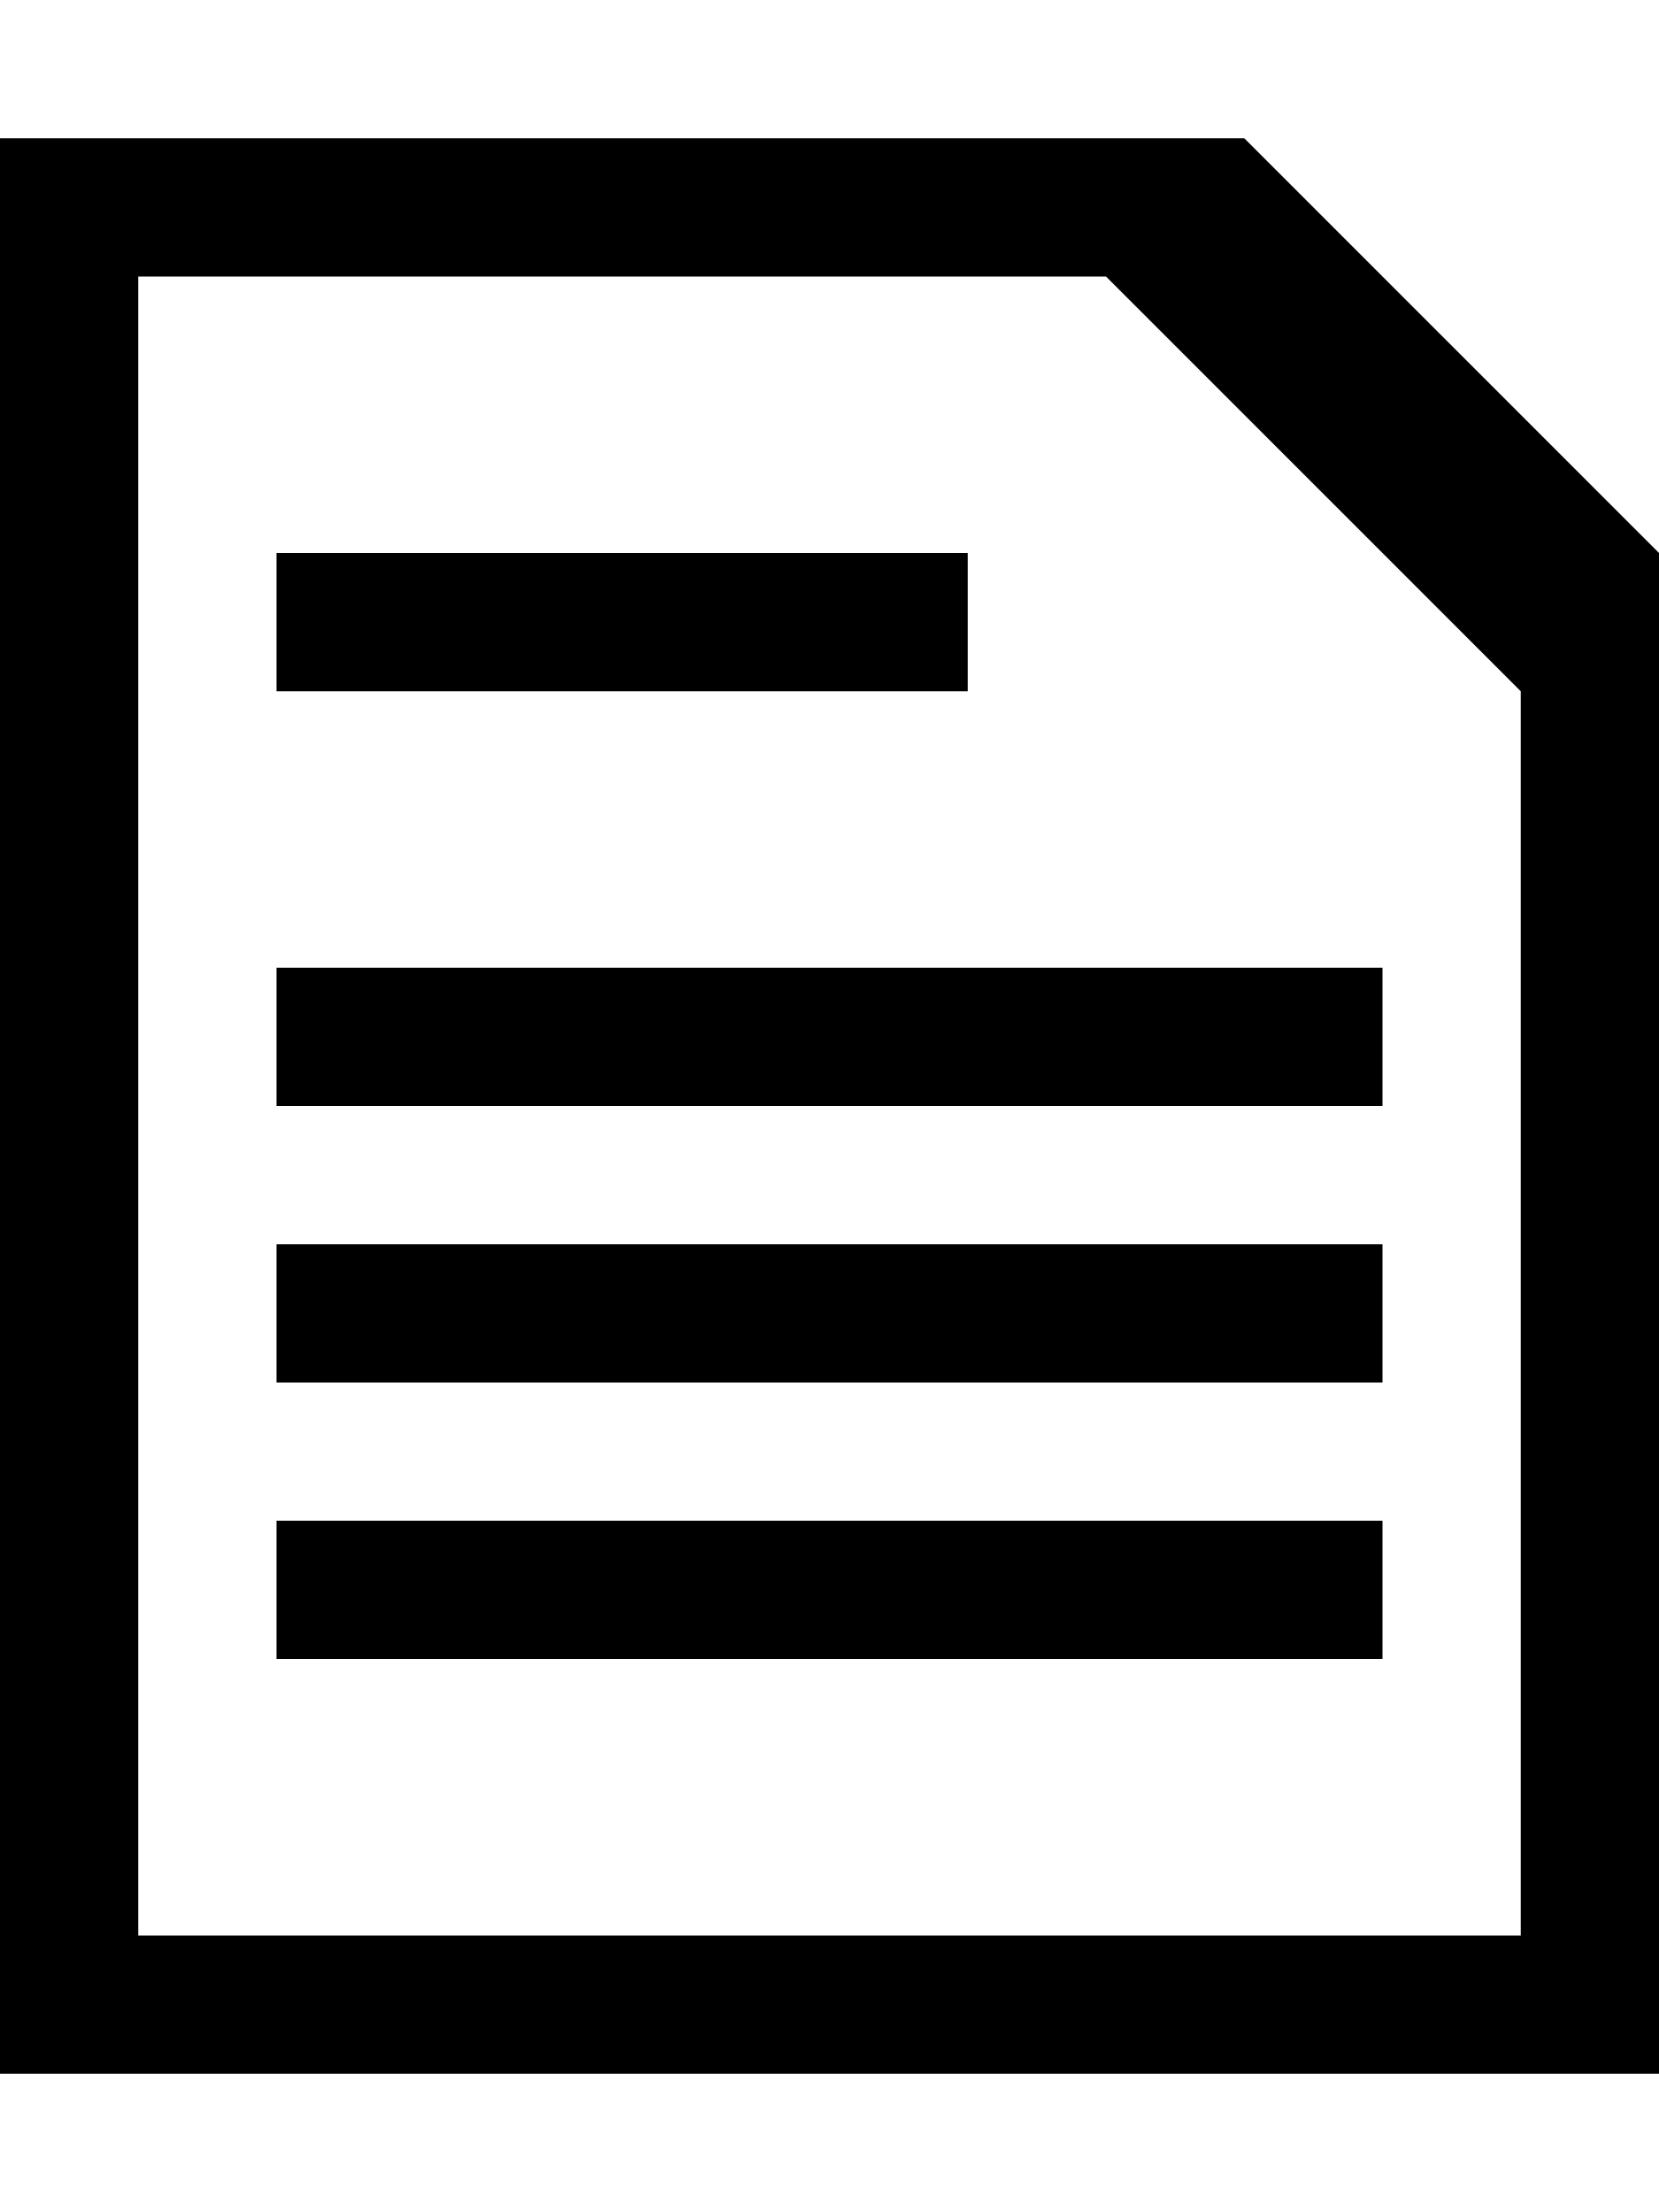
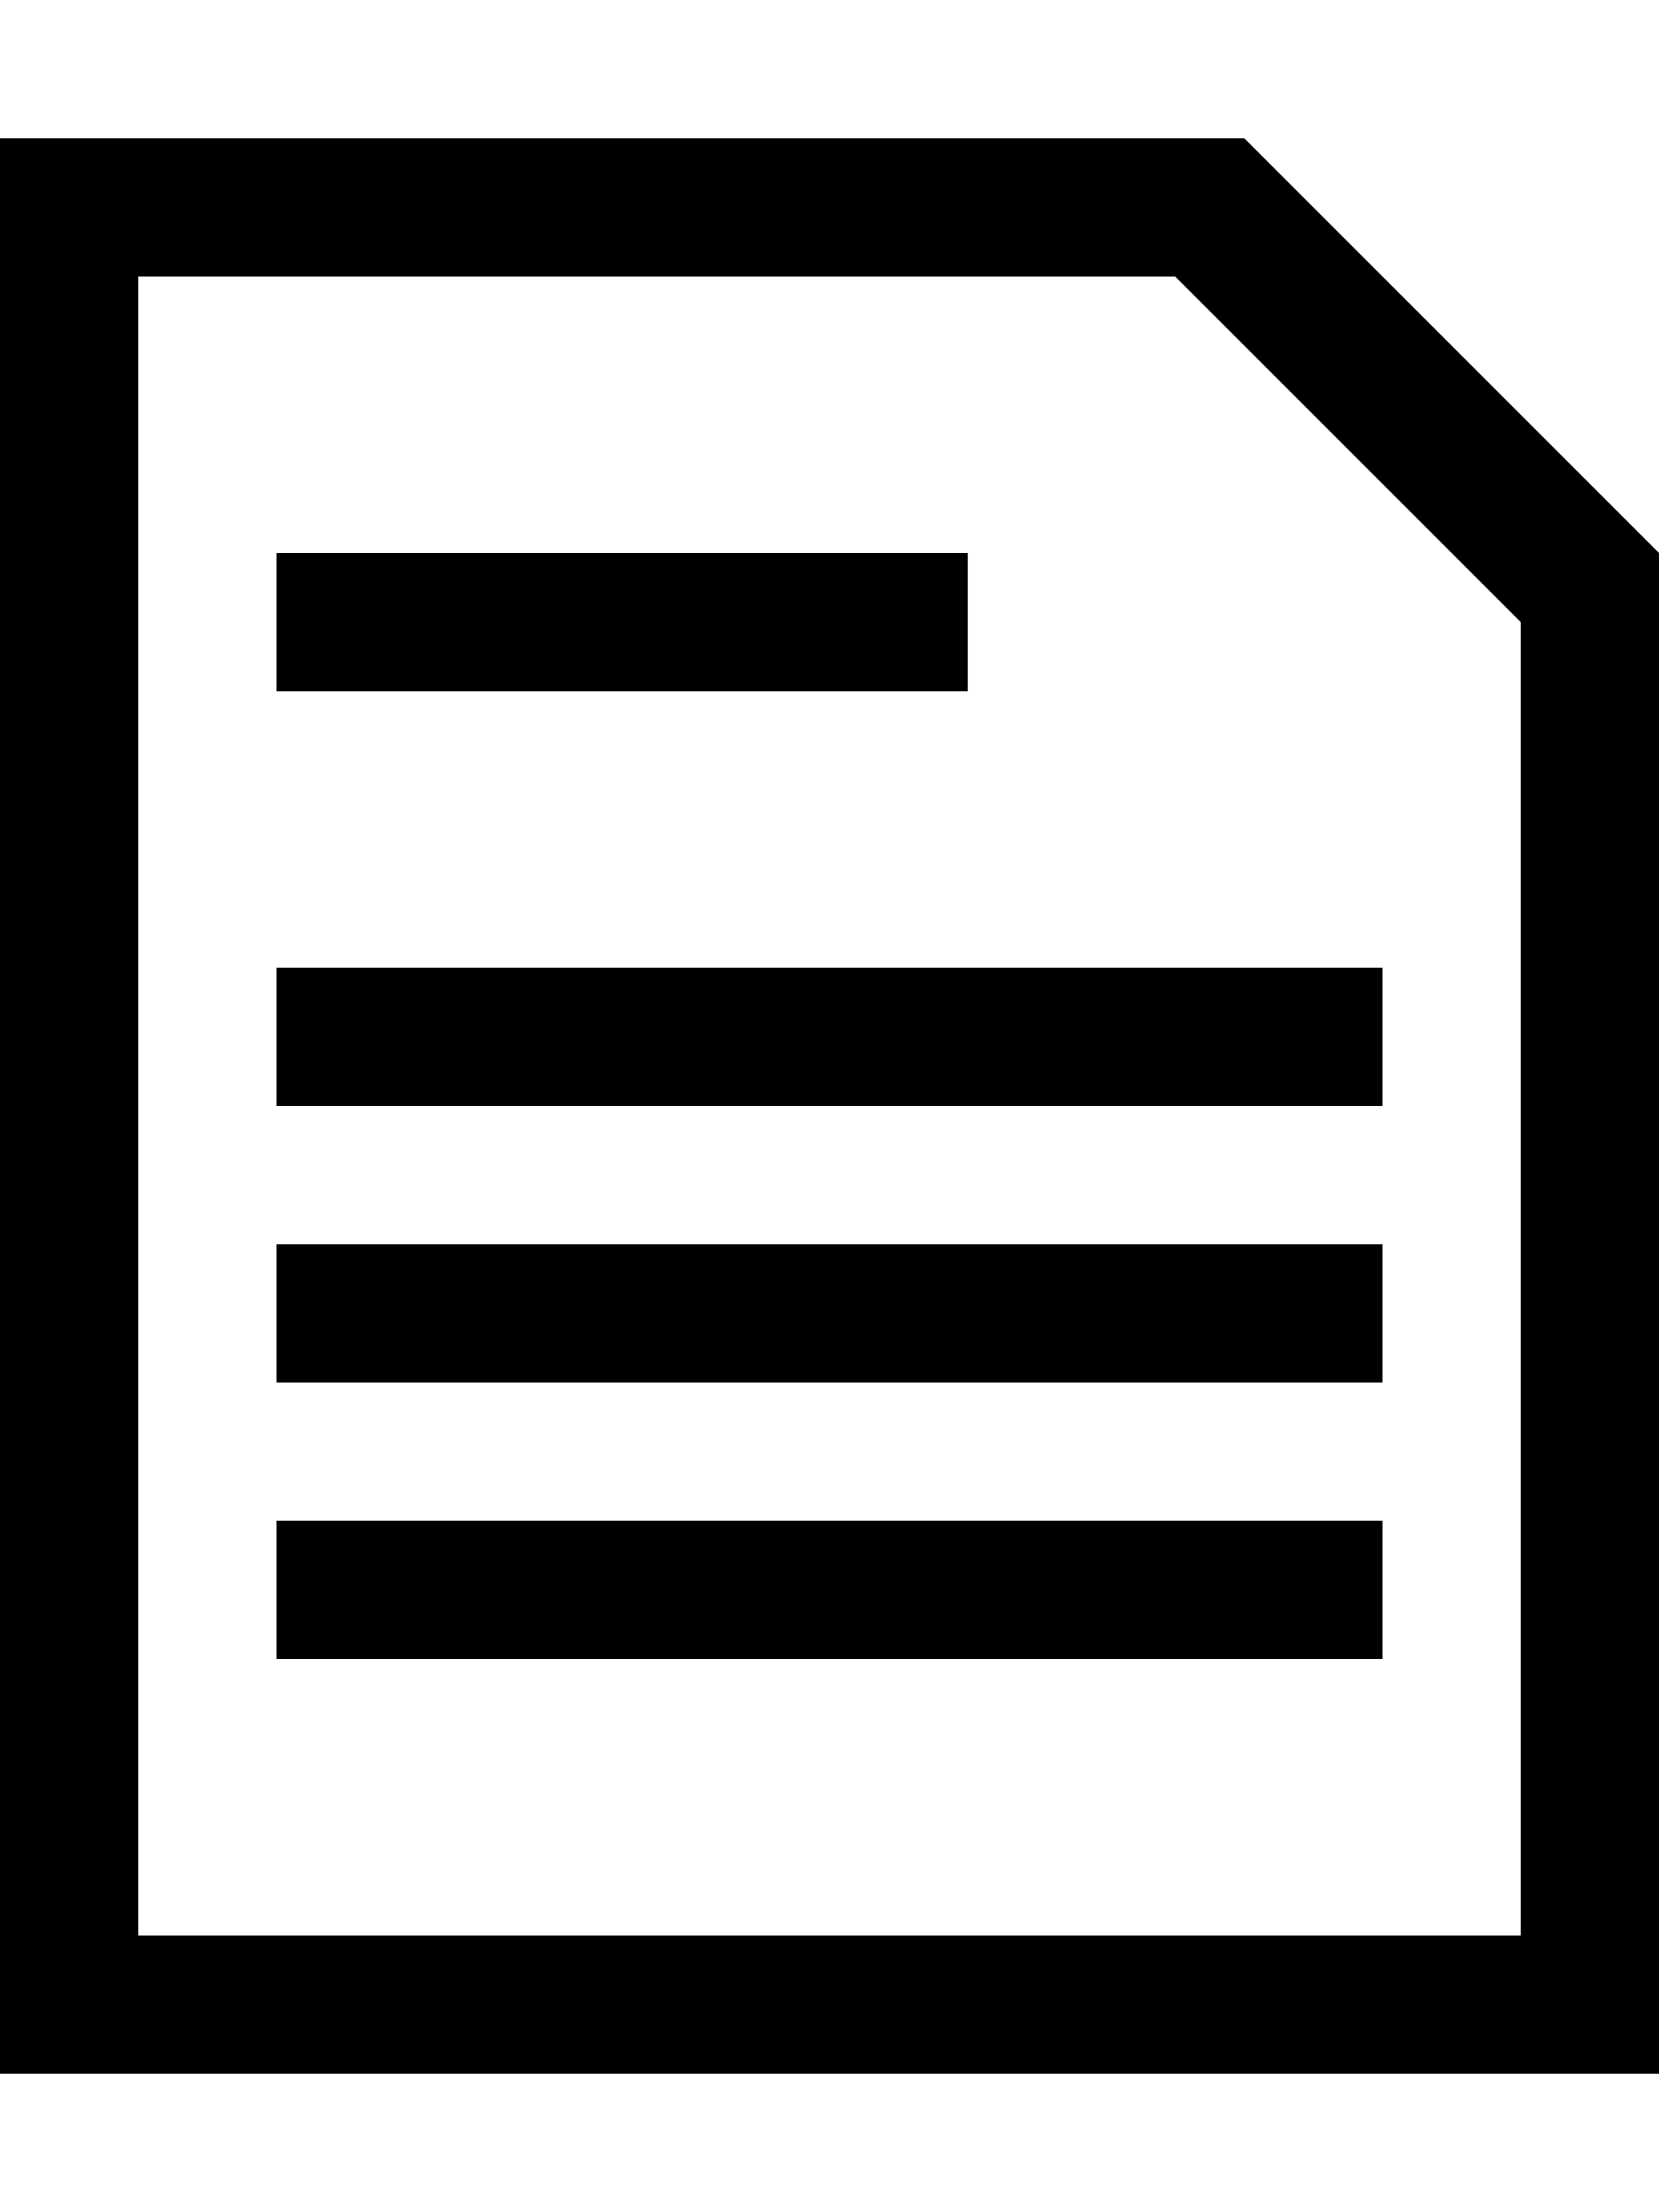
<svg xmlns="http://www.w3.org/2000/svg" height="1024" width="768">
-   <path d="M448 256H128v64h320V256zM576 64H0v896h768V256L576 64zM704 896H64V128h448l192 192V896zM128 768h512v-64H128V768zM128 640h512v-64H128V640zM128 512h512v-64H128V512z" />
+   <path d="M448 256H128v64h320zM576 64H0v896h768V256z m128 832H64V128h480l160 160zM128 768h512v-64H128z m0-128h512v-64H128z m0-128h512v-64H128z" />
</svg>
